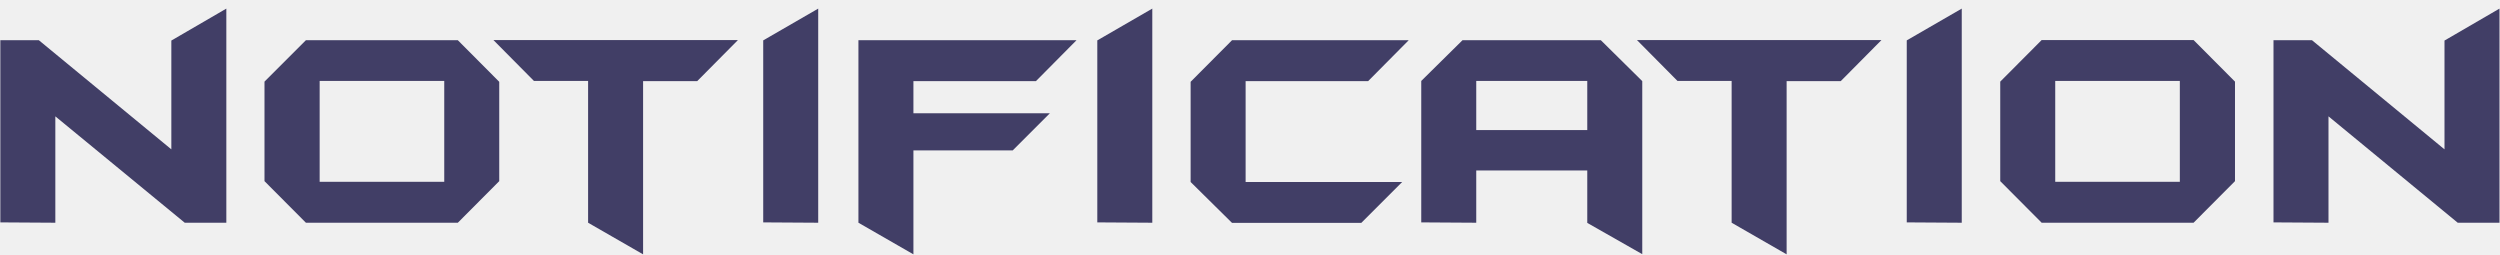
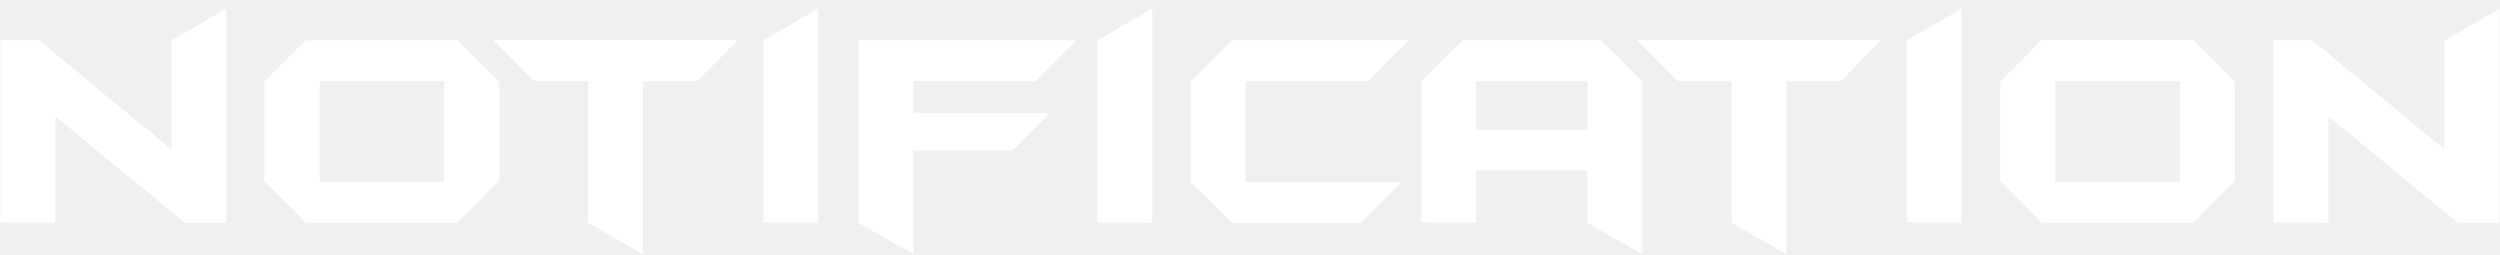
<svg xmlns="http://www.w3.org/2000/svg" version="1.1" id="Layer_1" x="0px" y="0px" viewBox="0 0 1454.7 148" style="enable-background:new 0 0 1454.7 148;" xml:space="preserve">
  <style type="text/css">
	.st0{enable-background:new    ;}
- 	.st1{fill:#413E66;}
+ 	.st1{fill:#fff;}
</style>
  <g class="st0">
    <path class="st1" d="M131.8,129.6h-24.3L32.2,67.7v61.9l-32-0.2v-106h22.4l77.1,63.5V23.6l32-18.6V129.6z" />
    <path class="st1" d="M290.5,105.4l-24.1,24.2H178l-24.1-24.2V47.5L178,23.4h88.4l24.1,24.2V105.4z M258.5,105.8V47.1h-72.5v58.7   H258.5z" />
    <path class="st1" d="M429.3,23.4l-23.6,23.8h-31.5v100.8l-32-18.4V47.1h-31.5l-23.6-23.8H429.3z" />
    <path class="st1" d="M476.1,129.6l-32-0.2V23.5l32-18.5V129.6z" />
    <path class="st1" d="M626.4,23.4l-23.6,23.8h-71.3v18.7h79.4l-21.6,21.6h-57.8v60.5l-32-18.4V23.4H626.4z" />
    <path class="st1" d="M670.5,129.6l-32-0.2V23.5l32-18.5V129.6z" />
    <path class="st1" d="M819.7,23.4l-23.6,23.8h-71.3v58.7h91.1l-23.8,23.8h-75.2l-24.1-23.8V47.6l24.1-24.2H819.7z" />
    <path class="st1" d="M955.6,147.9l-32-18.2V99.2h-64.6v30.4l-32-0.2V47.1L851,23.4h80.5l24.1,23.8V147.9z M923.6,75.8V47.1h-64.6   v28.6H923.6z" />
    <path class="st1" d="M1094.7,23.4l-23.6,23.8h-31.5v100.8l-32-18.4V47.1h-31.5l-23.6-23.8H1094.7z" />
    <path class="st1" d="M1141.5,129.6l-32-0.2V23.5l32-18.5V129.6z" />
    <path class="st1" d="M1300.5,105.4l-24.1,24.2H1188l-24.1-24.2V47.5l24.1-24.2h88.4l24.1,24.2V105.4z M1268.4,105.8V47.1h-72.5   v58.7H1268.4z" />
    <path class="st1" d="M1454.4,129.6h-24.3l-75.2-61.9v61.9l-32-0.2v-106h22.4l77.1,63.5V23.6l32-18.6V129.6z" />
  </g>
</svg>
